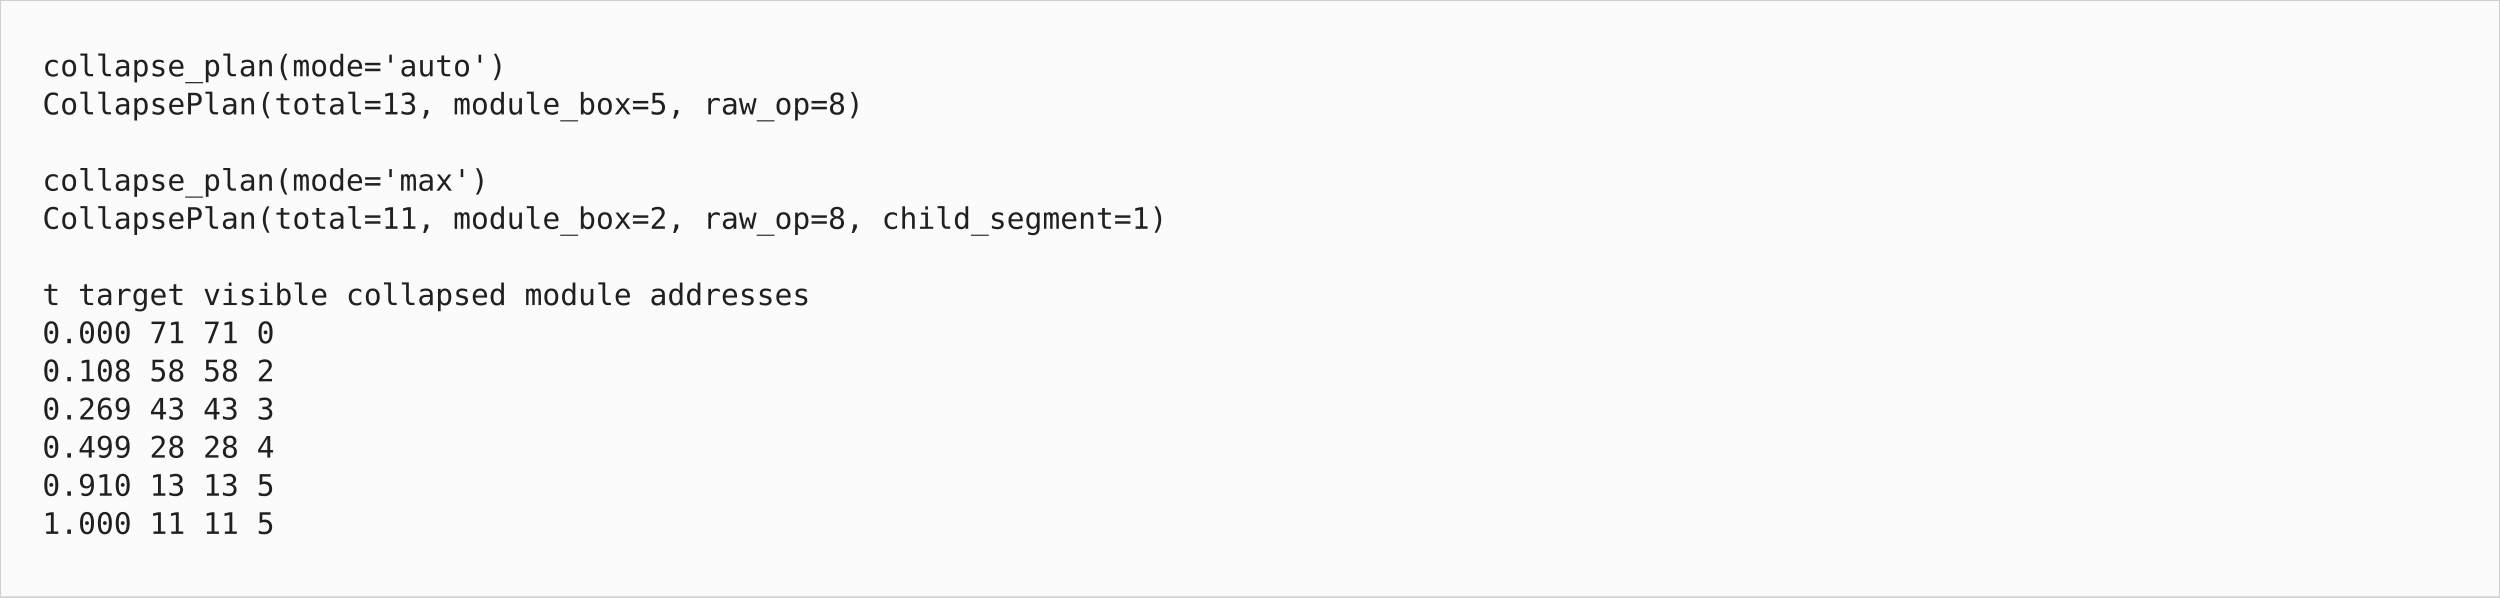
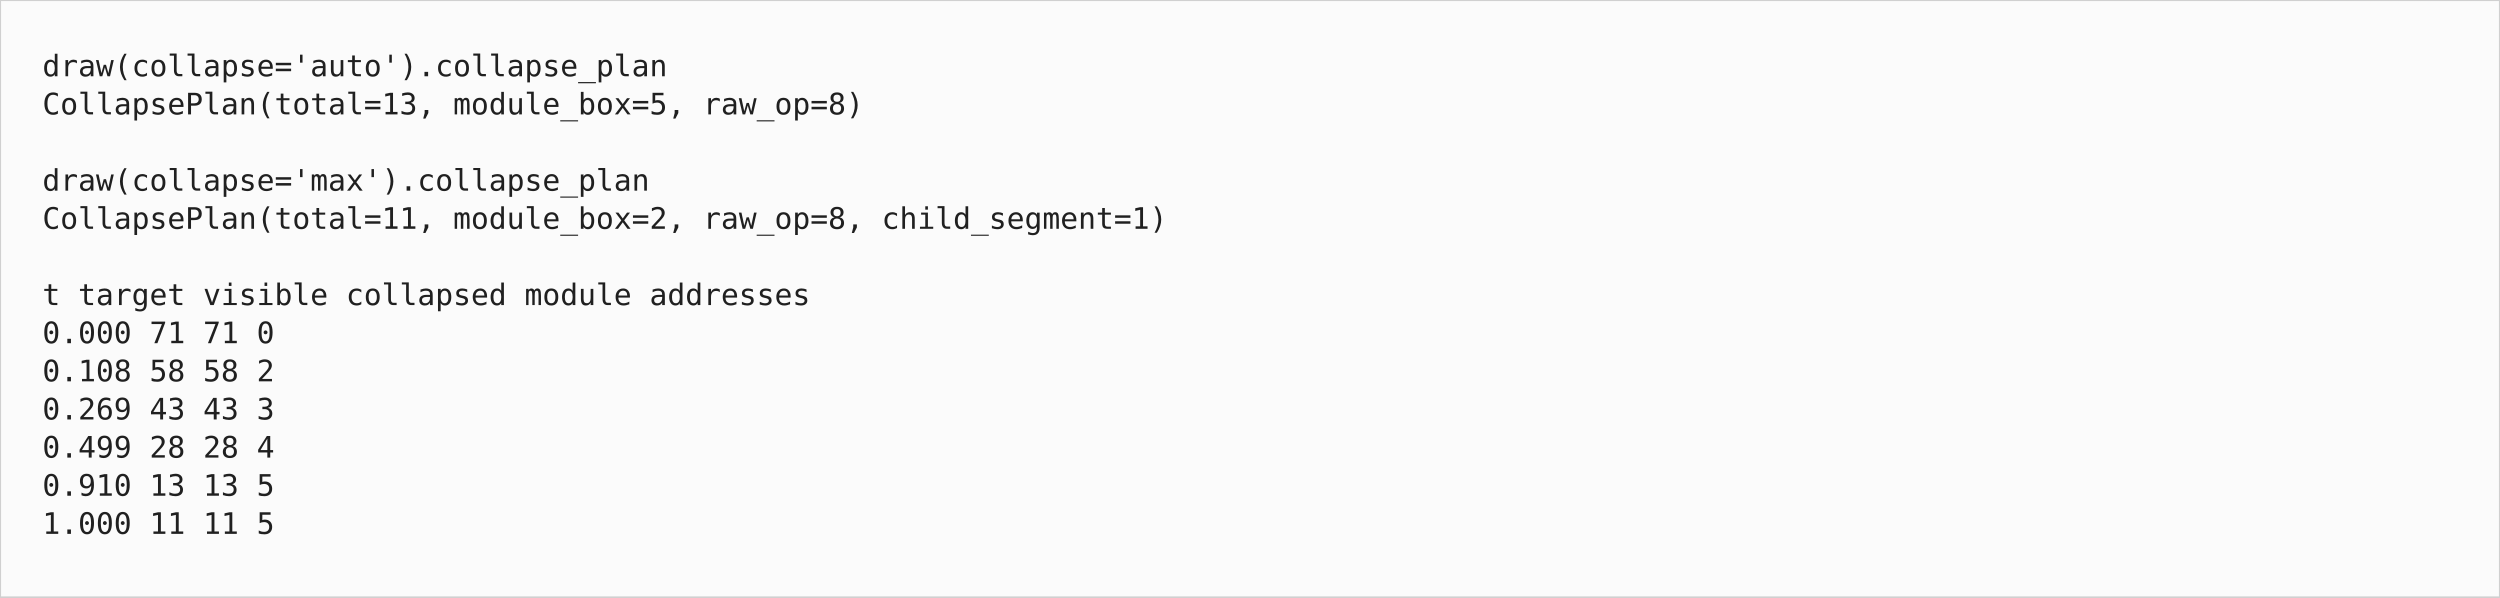
<svg xmlns="http://www.w3.org/2000/svg" width="1180" height="282">
  <rect width="100%" height="100%" fill="#fbfbfb" stroke="#d0d0d0" />
  <style>text { font: 14px monospace; fill: #202020; }</style>
-   <text x="20" y="36">collapse_plan(mode='auto')</text>
+   <text x="20" y="36">draw(collapse='auto').collapse_plan</text>
  <text x="20" y="54">CollapsePlan(total=13, module_box=5, raw_op=8)</text>
  <text x="20" y="72" />
-   <text x="20" y="90">collapse_plan(mode='max')</text>
+   <text x="20" y="90">draw(collapse='max').collapse_plan</text>
  <text x="20" y="108">CollapsePlan(total=11, module_box=2, raw_op=8, child_segment=1)</text>
  <text x="20" y="126" />
  <text x="20" y="144">t      target  visible  collapsed module addresses</text>
  <text x="20" y="162">0.000      71       71      0</text>
  <text x="20" y="180">0.108      58       58      2</text>
  <text x="20" y="198">0.269      43       43      3</text>
  <text x="20" y="216">0.499      28       28      4</text>
  <text x="20" y="234">0.910      13       13      5</text>
  <text x="20" y="252">1.000      11       11      5</text>
</svg>
